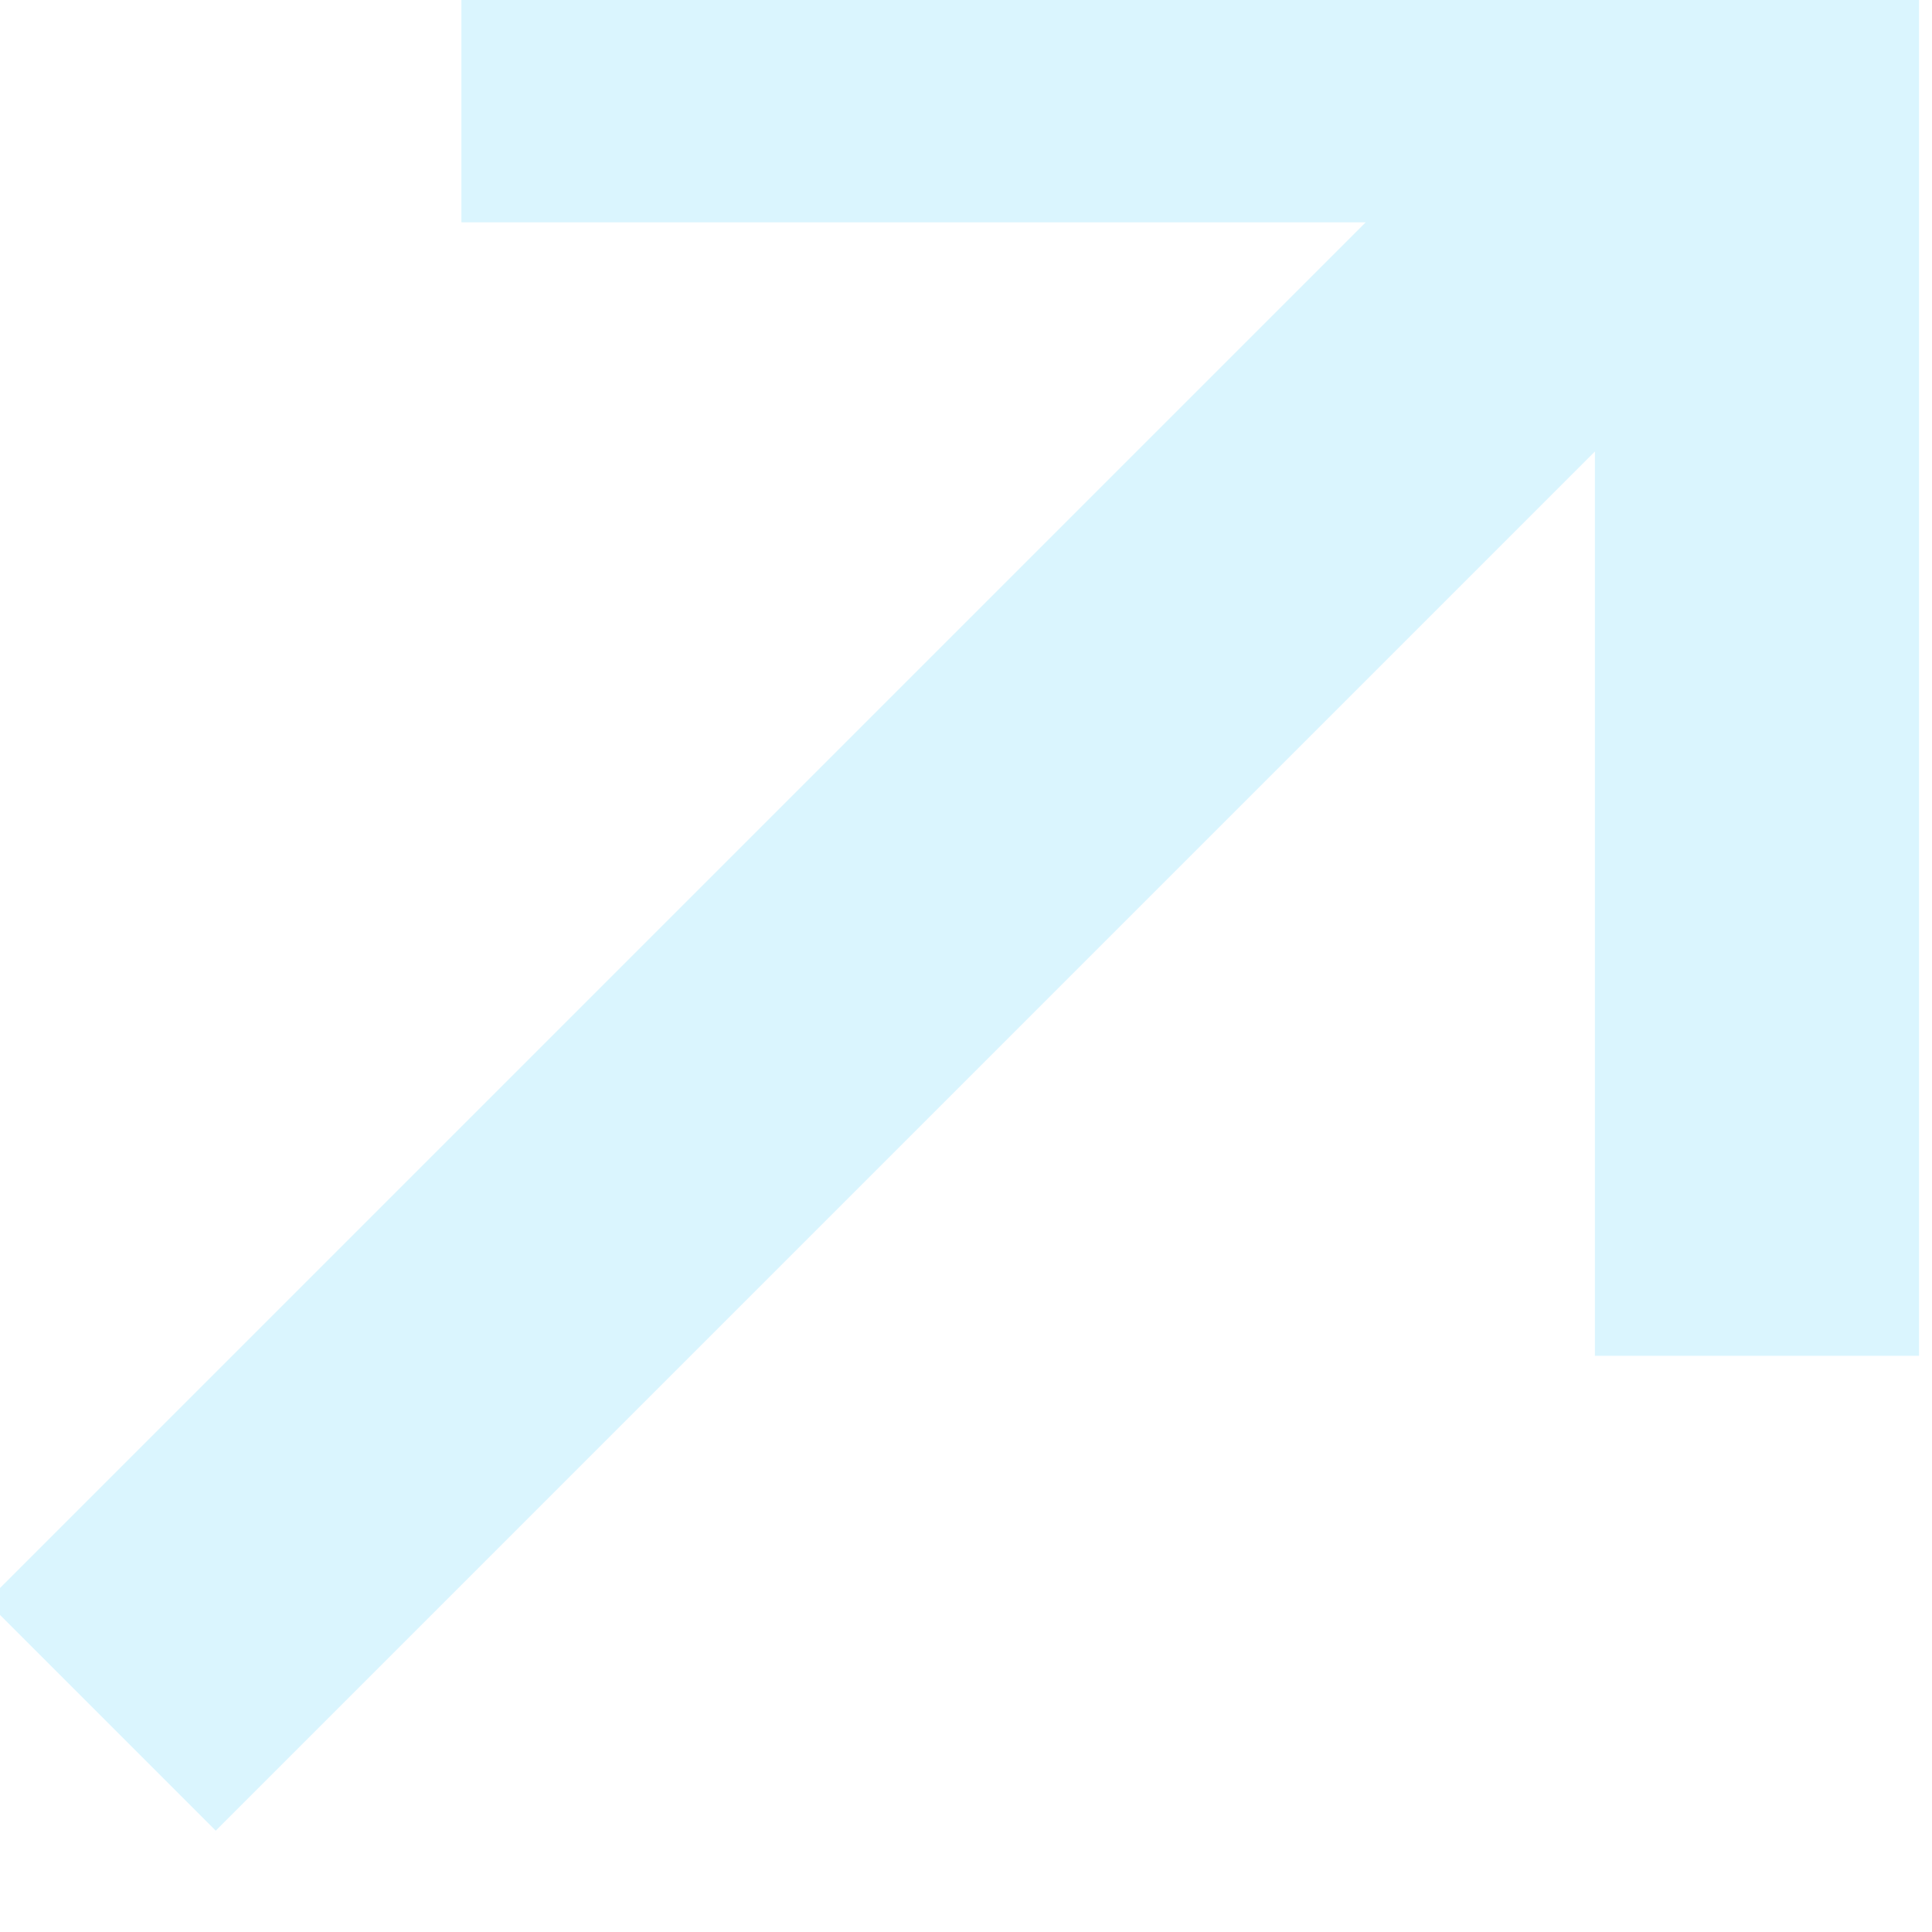
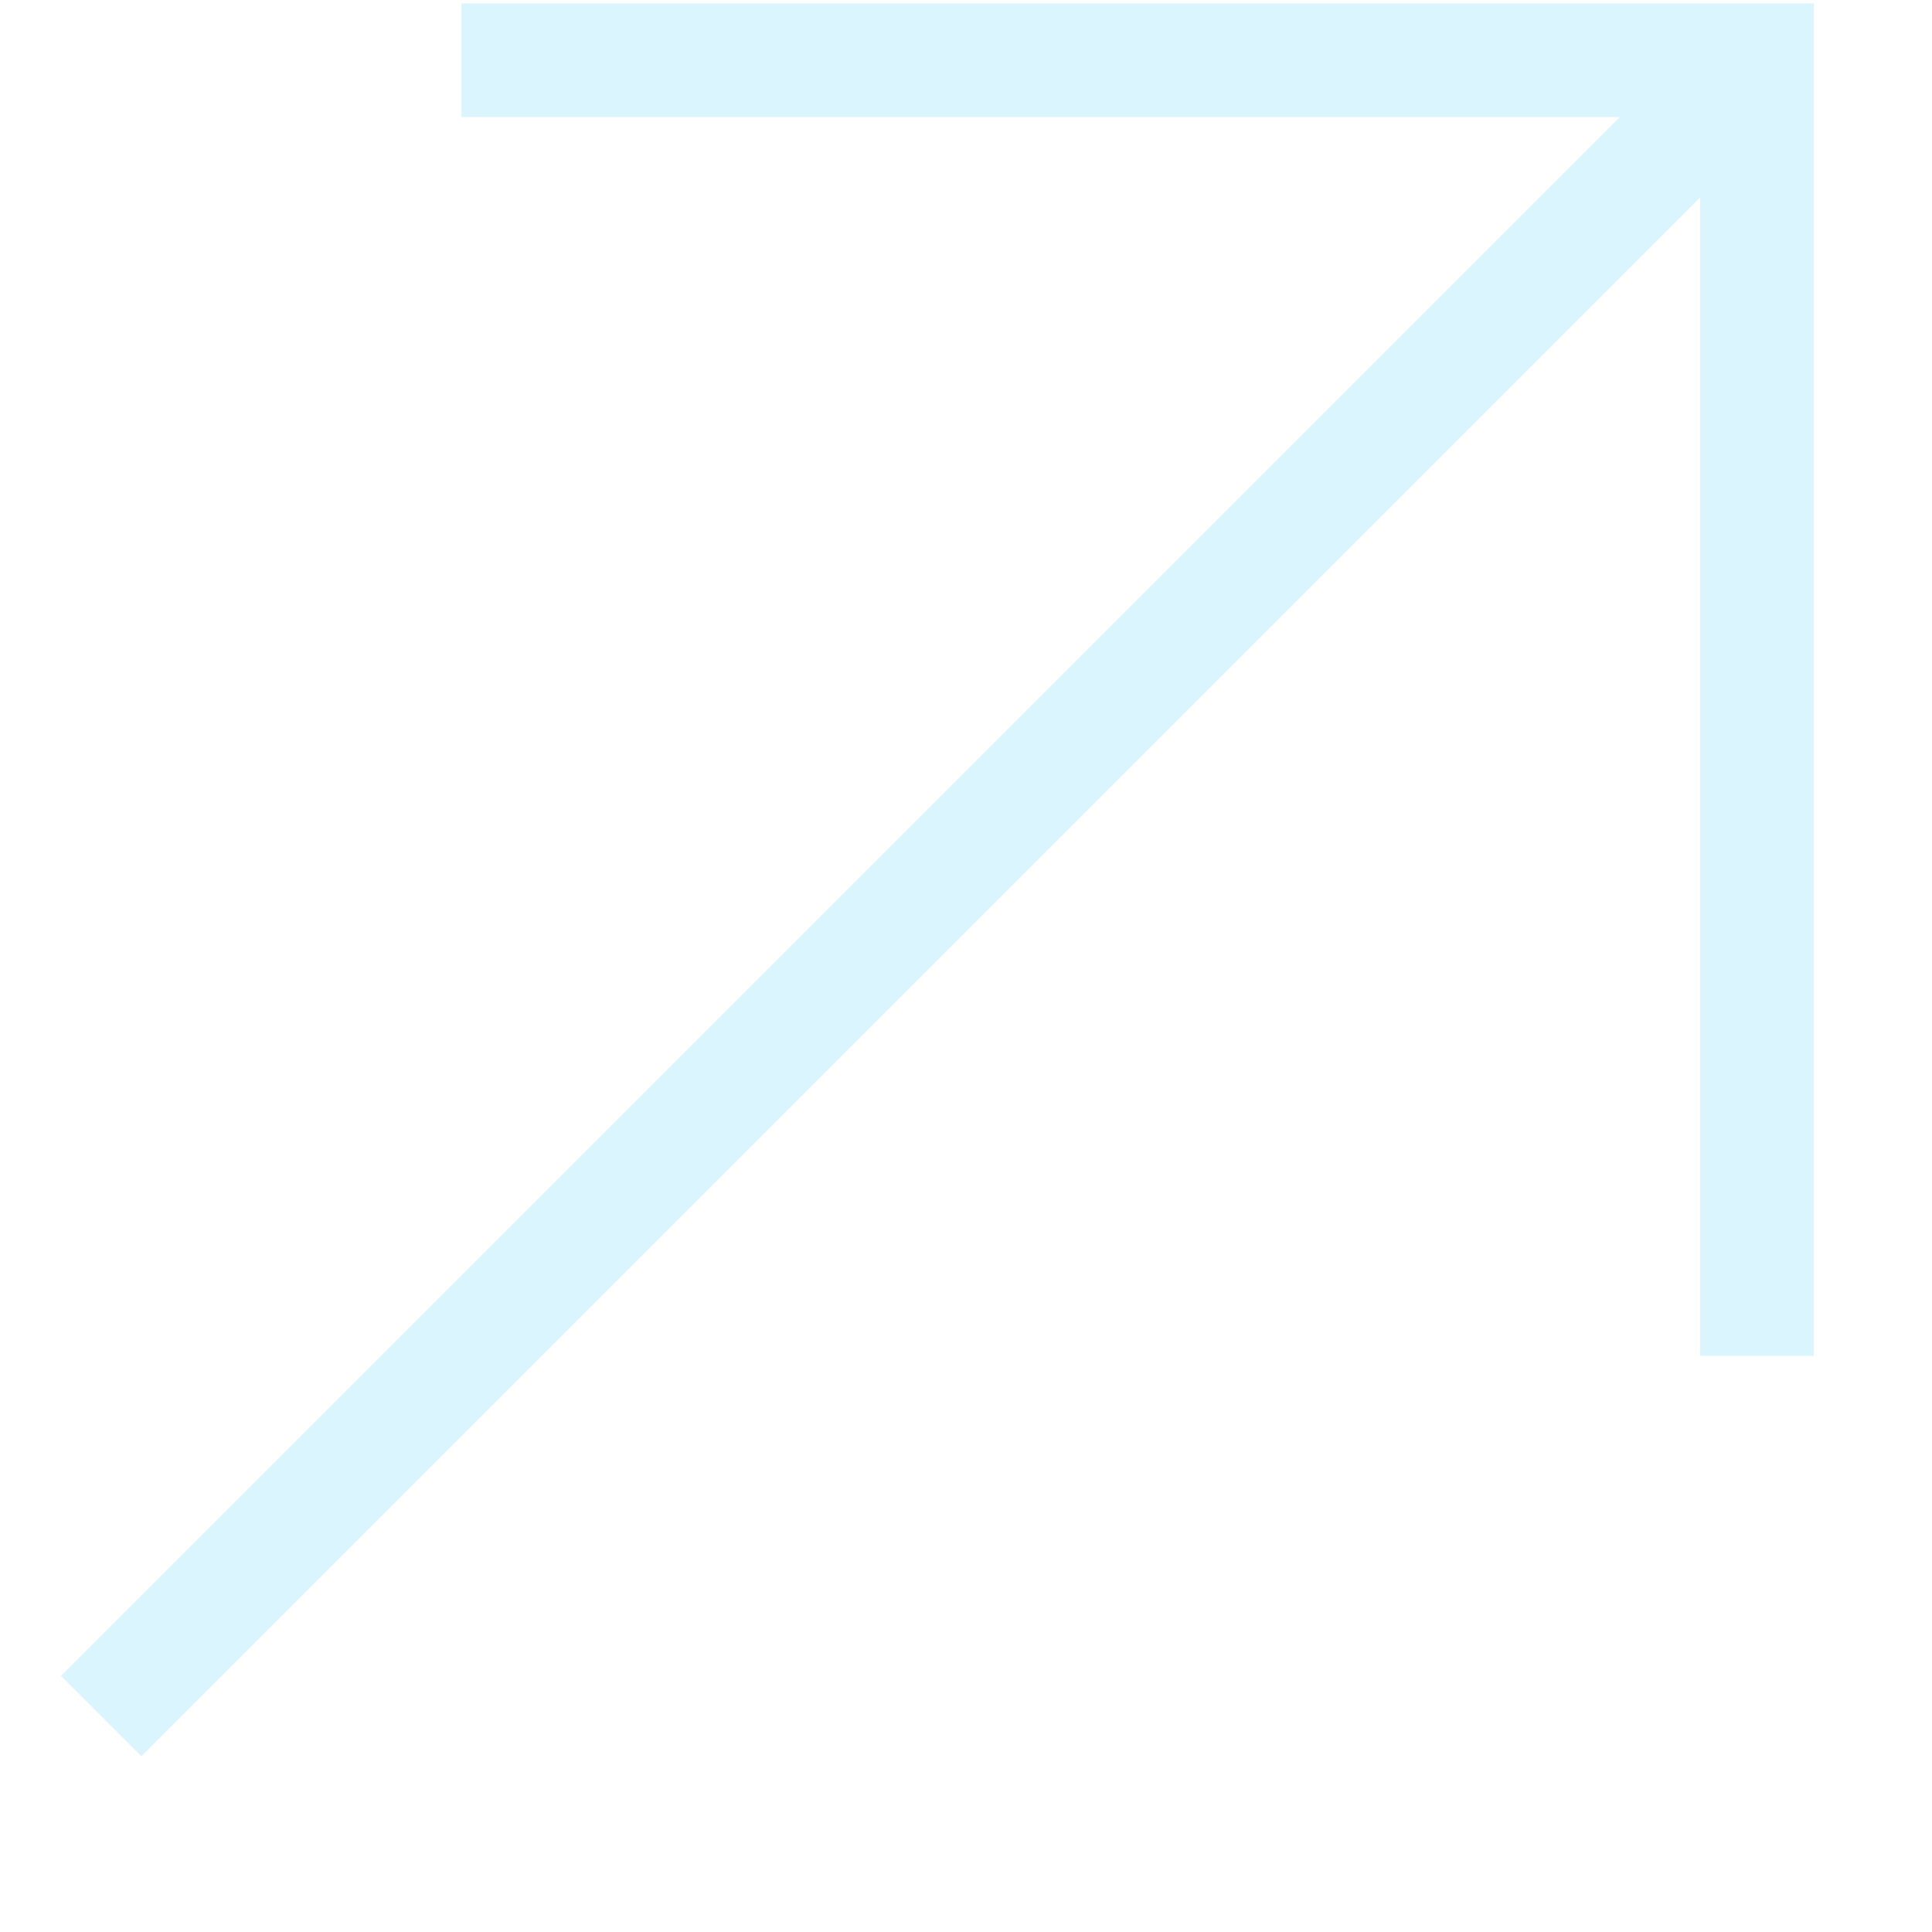
<svg xmlns="http://www.w3.org/2000/svg" width="17" height="17" viewBox="0 0 17 17" fill="none">
  <defs />
-   <path id="Vector" d="M0.89 15.1L15.46 0.53M4.06 0.53L15.46 0.53L15.46 11.93" stroke="#DAF5FE" stroke-opacity="1" stroke-width="2.852" />
+   <path id="Vector" d="M0.89 15.1L15.46 0.53M4.06 0.53L15.46 0.53L15.46 11.93" stroke="#DAF5FE" stroke-opacity="1" strokeWidth="2.852" />
</svg>
